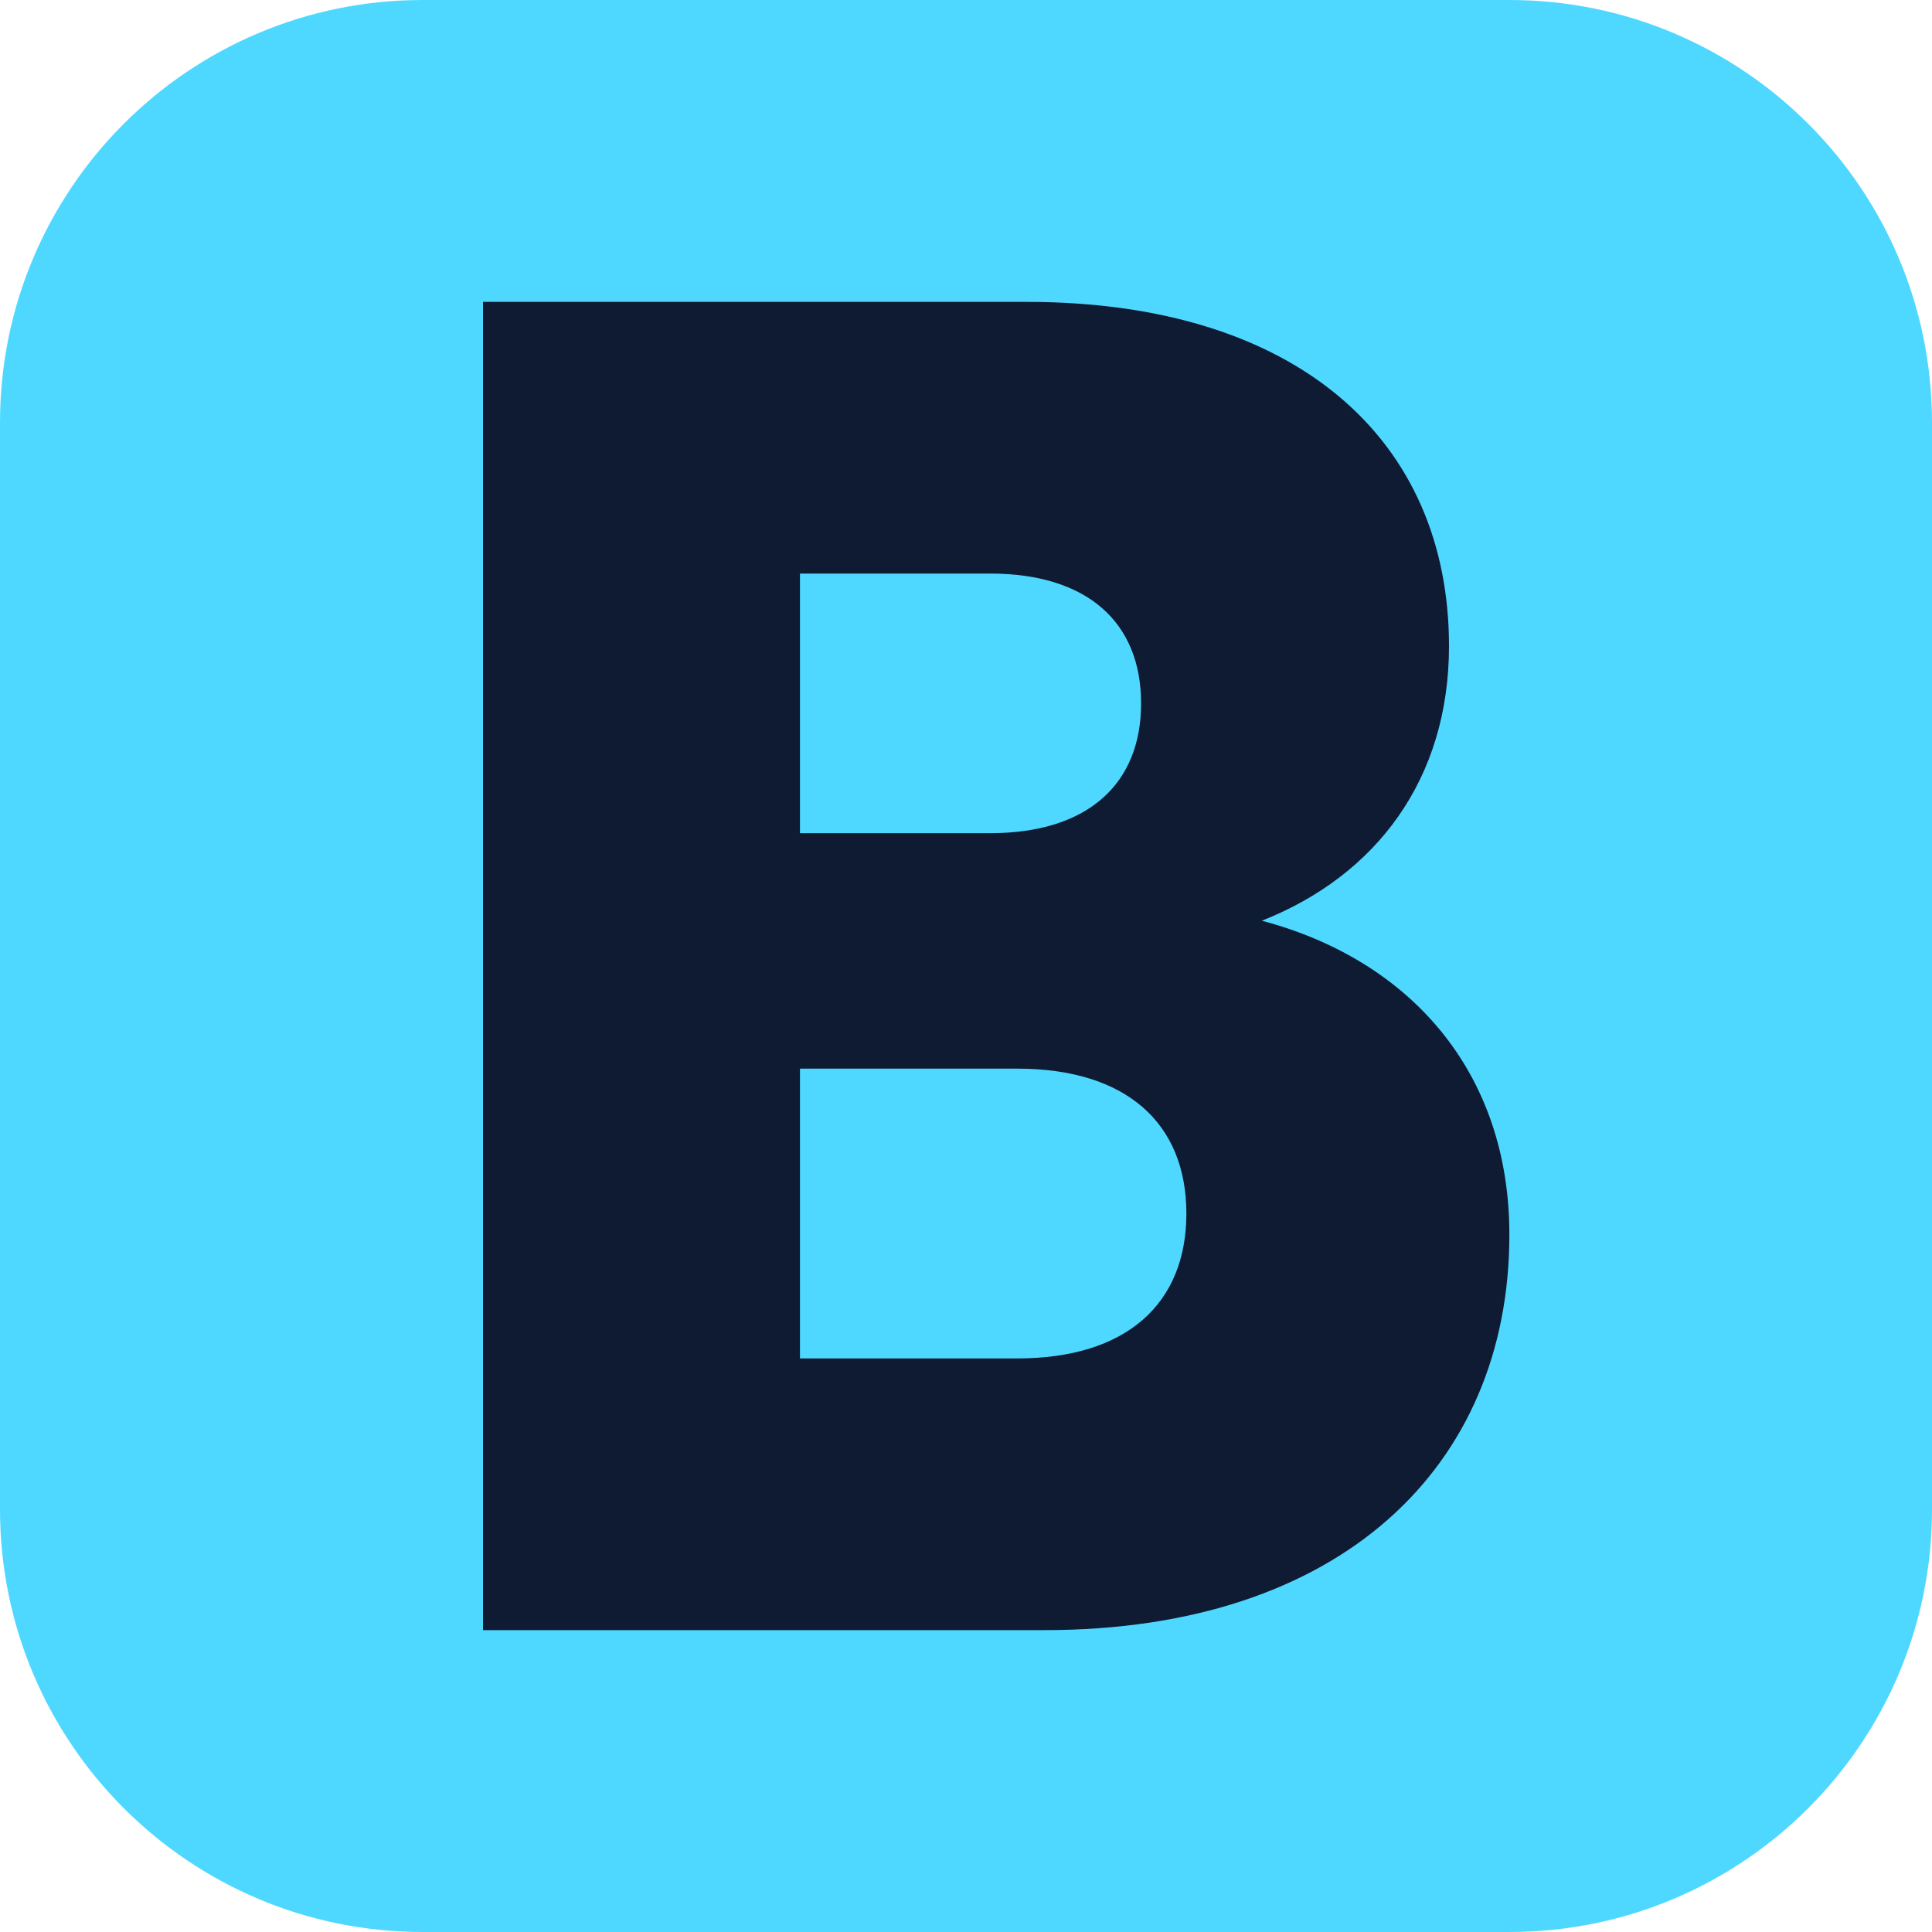
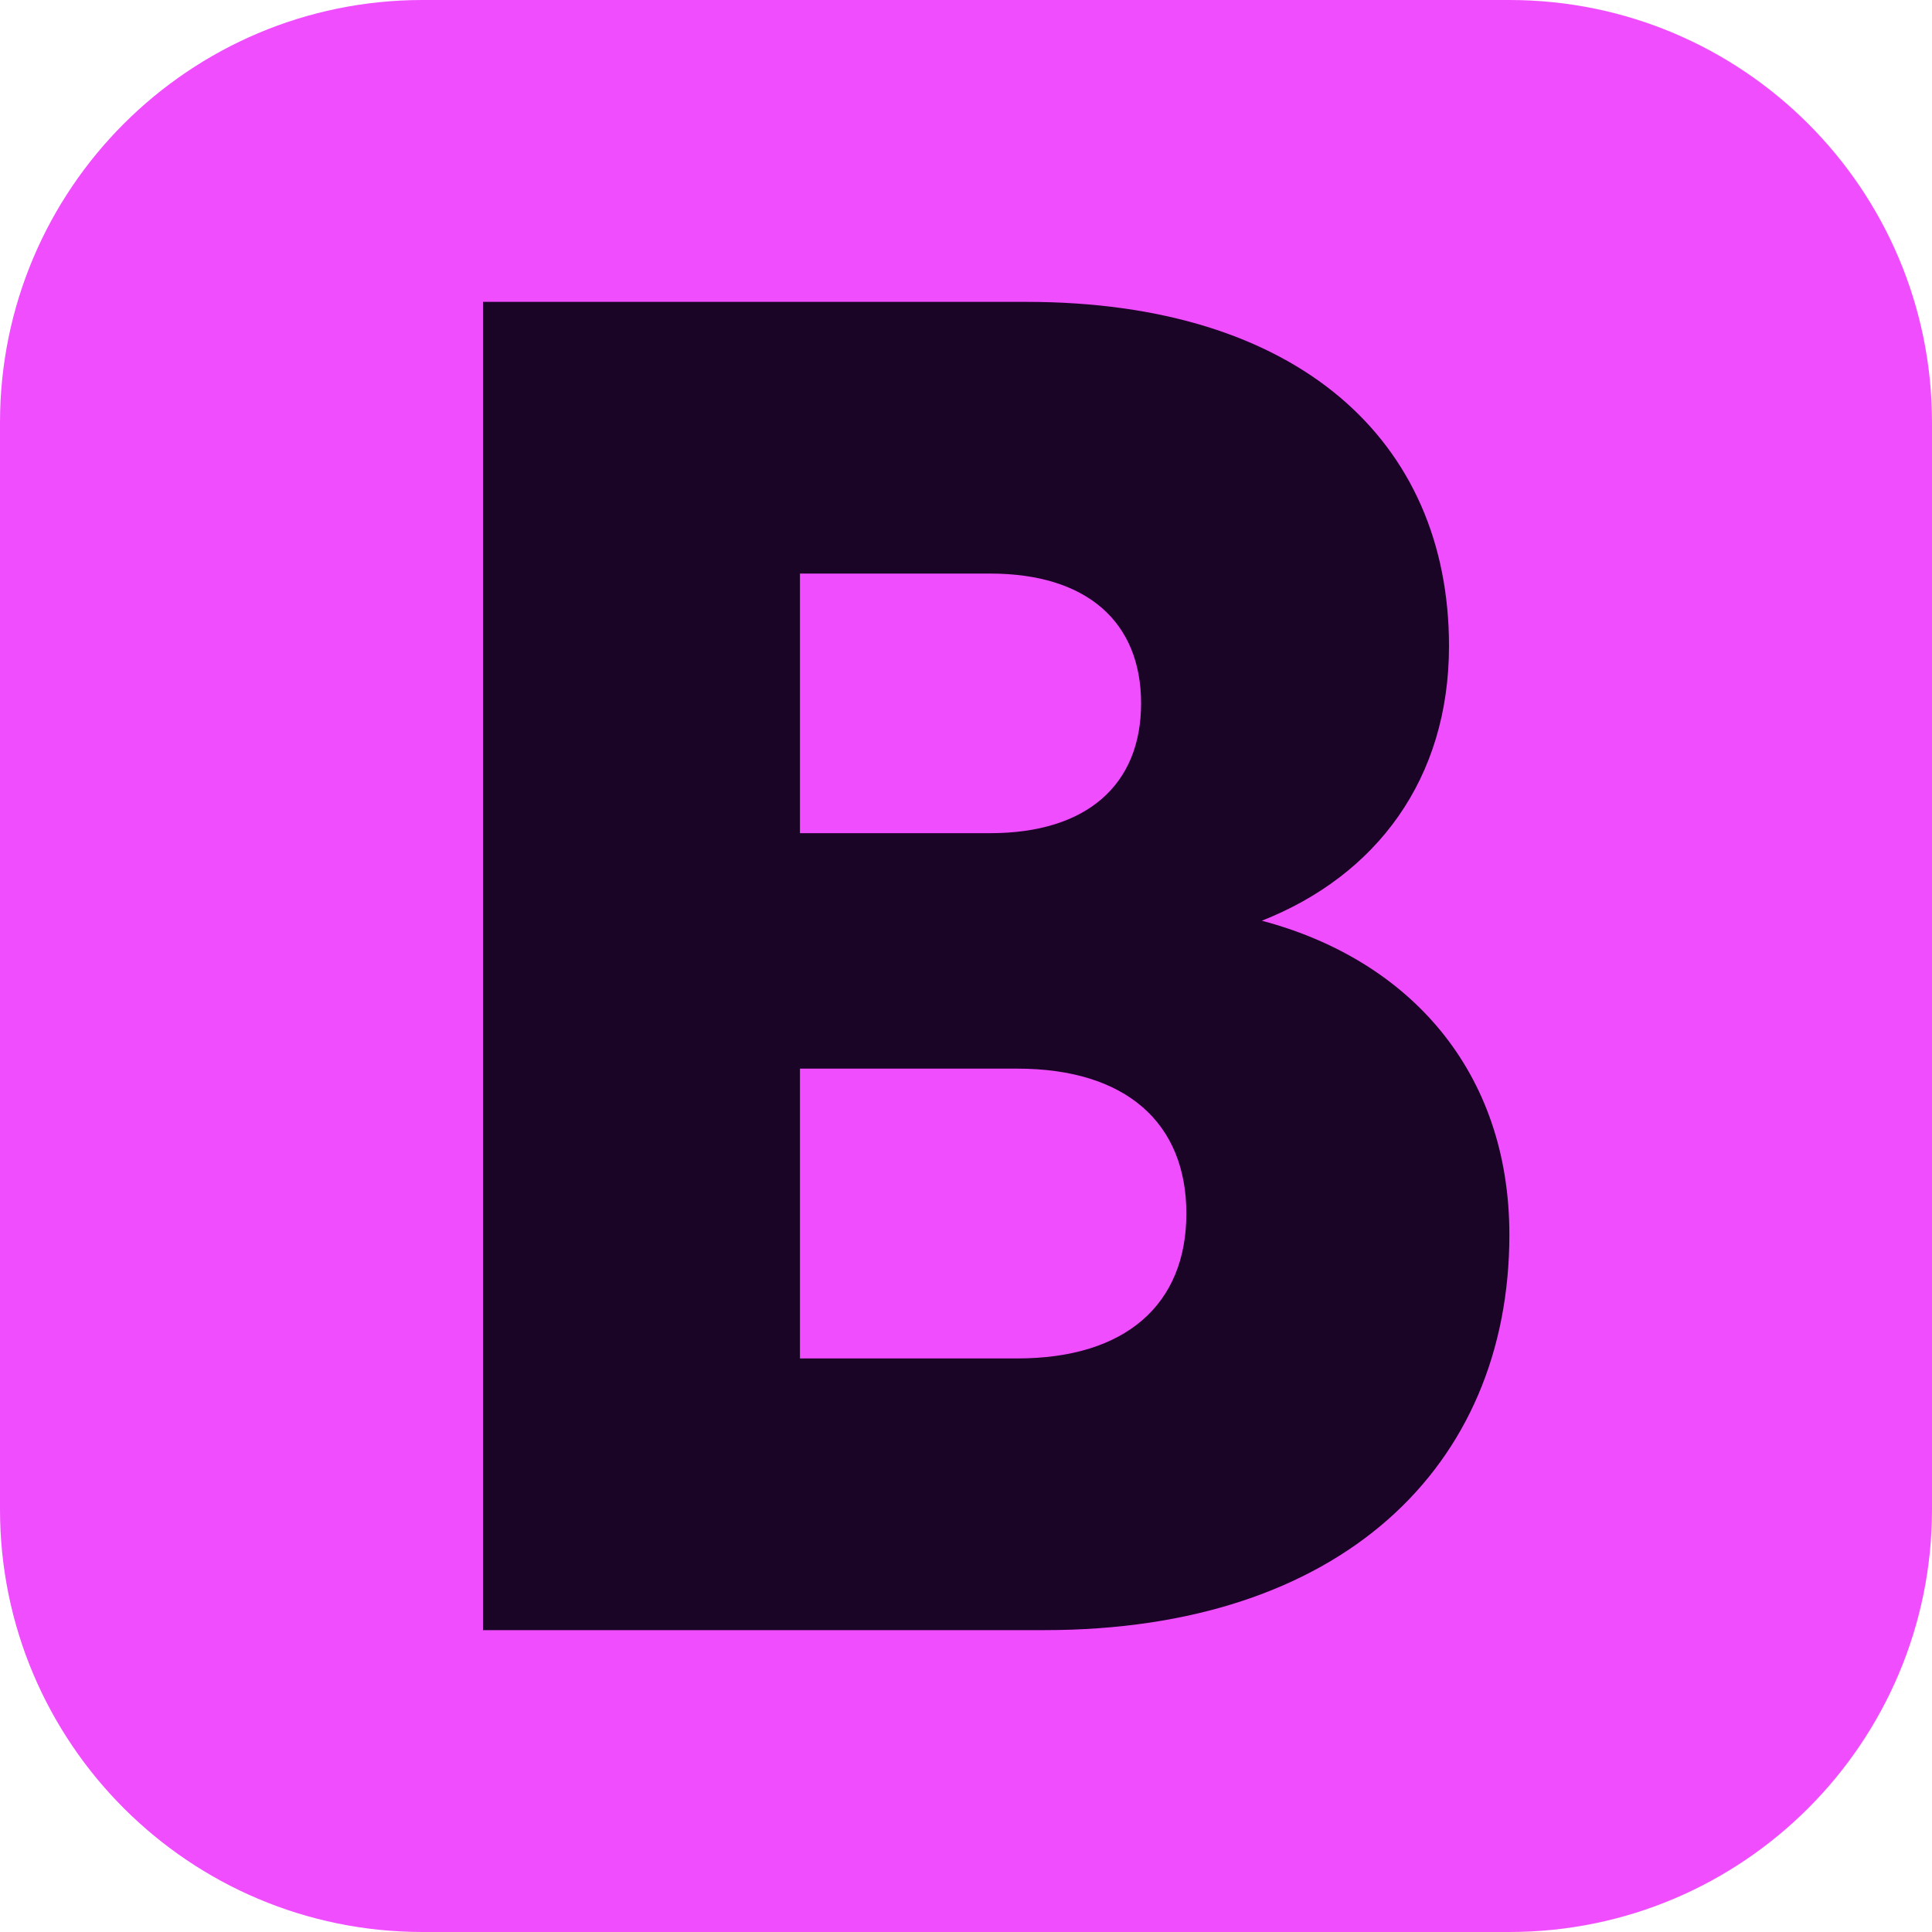
<svg xmlns="http://www.w3.org/2000/svg" viewBox="0 0 64 64">
-   <rect width="64" height="64" rx="14" fill="#4FD8FF" />
-   <path d="M16 10h18c9 0 14 4.6 14 11.4 0 4.4-2.4 7.6-6.2 9.1 4.9 1.3 8.2 5 8.2 10.4C50 48.6 44.4 54 34.6 54H16zM26.5 19v8.6h6.3c3.2 0 5-1.6 5-4.3 0-2.7-1.8-4.3-5-4.3zm0 16.4V45h7.2c3.6 0 5.6-1.8 5.6-4.8 0-3-2-4.8-5.6-4.8z" fill="#0F1B33" />
+   <rect width="64" height="64" rx="14" fill="#F04DFF" />
+   <path d="M16 10h18c9 0 14 4.6 14 11.4 0 4.4-2.4 7.6-6.2 9.1 4.9 1.3 8.2 5 8.2 10.4C50 48.6 44.4 54 34.6 54H16zM26.5 19v8.6h6.3c3.2 0 5-1.6 5-4.3 0-2.7-1.8-4.3-5-4.3zm0 16.4V45h7.2c3.6 0 5.6-1.8 5.6-4.8 0-3-2-4.8-5.6-4.8z" fill="#1A0526" />
</svg>
